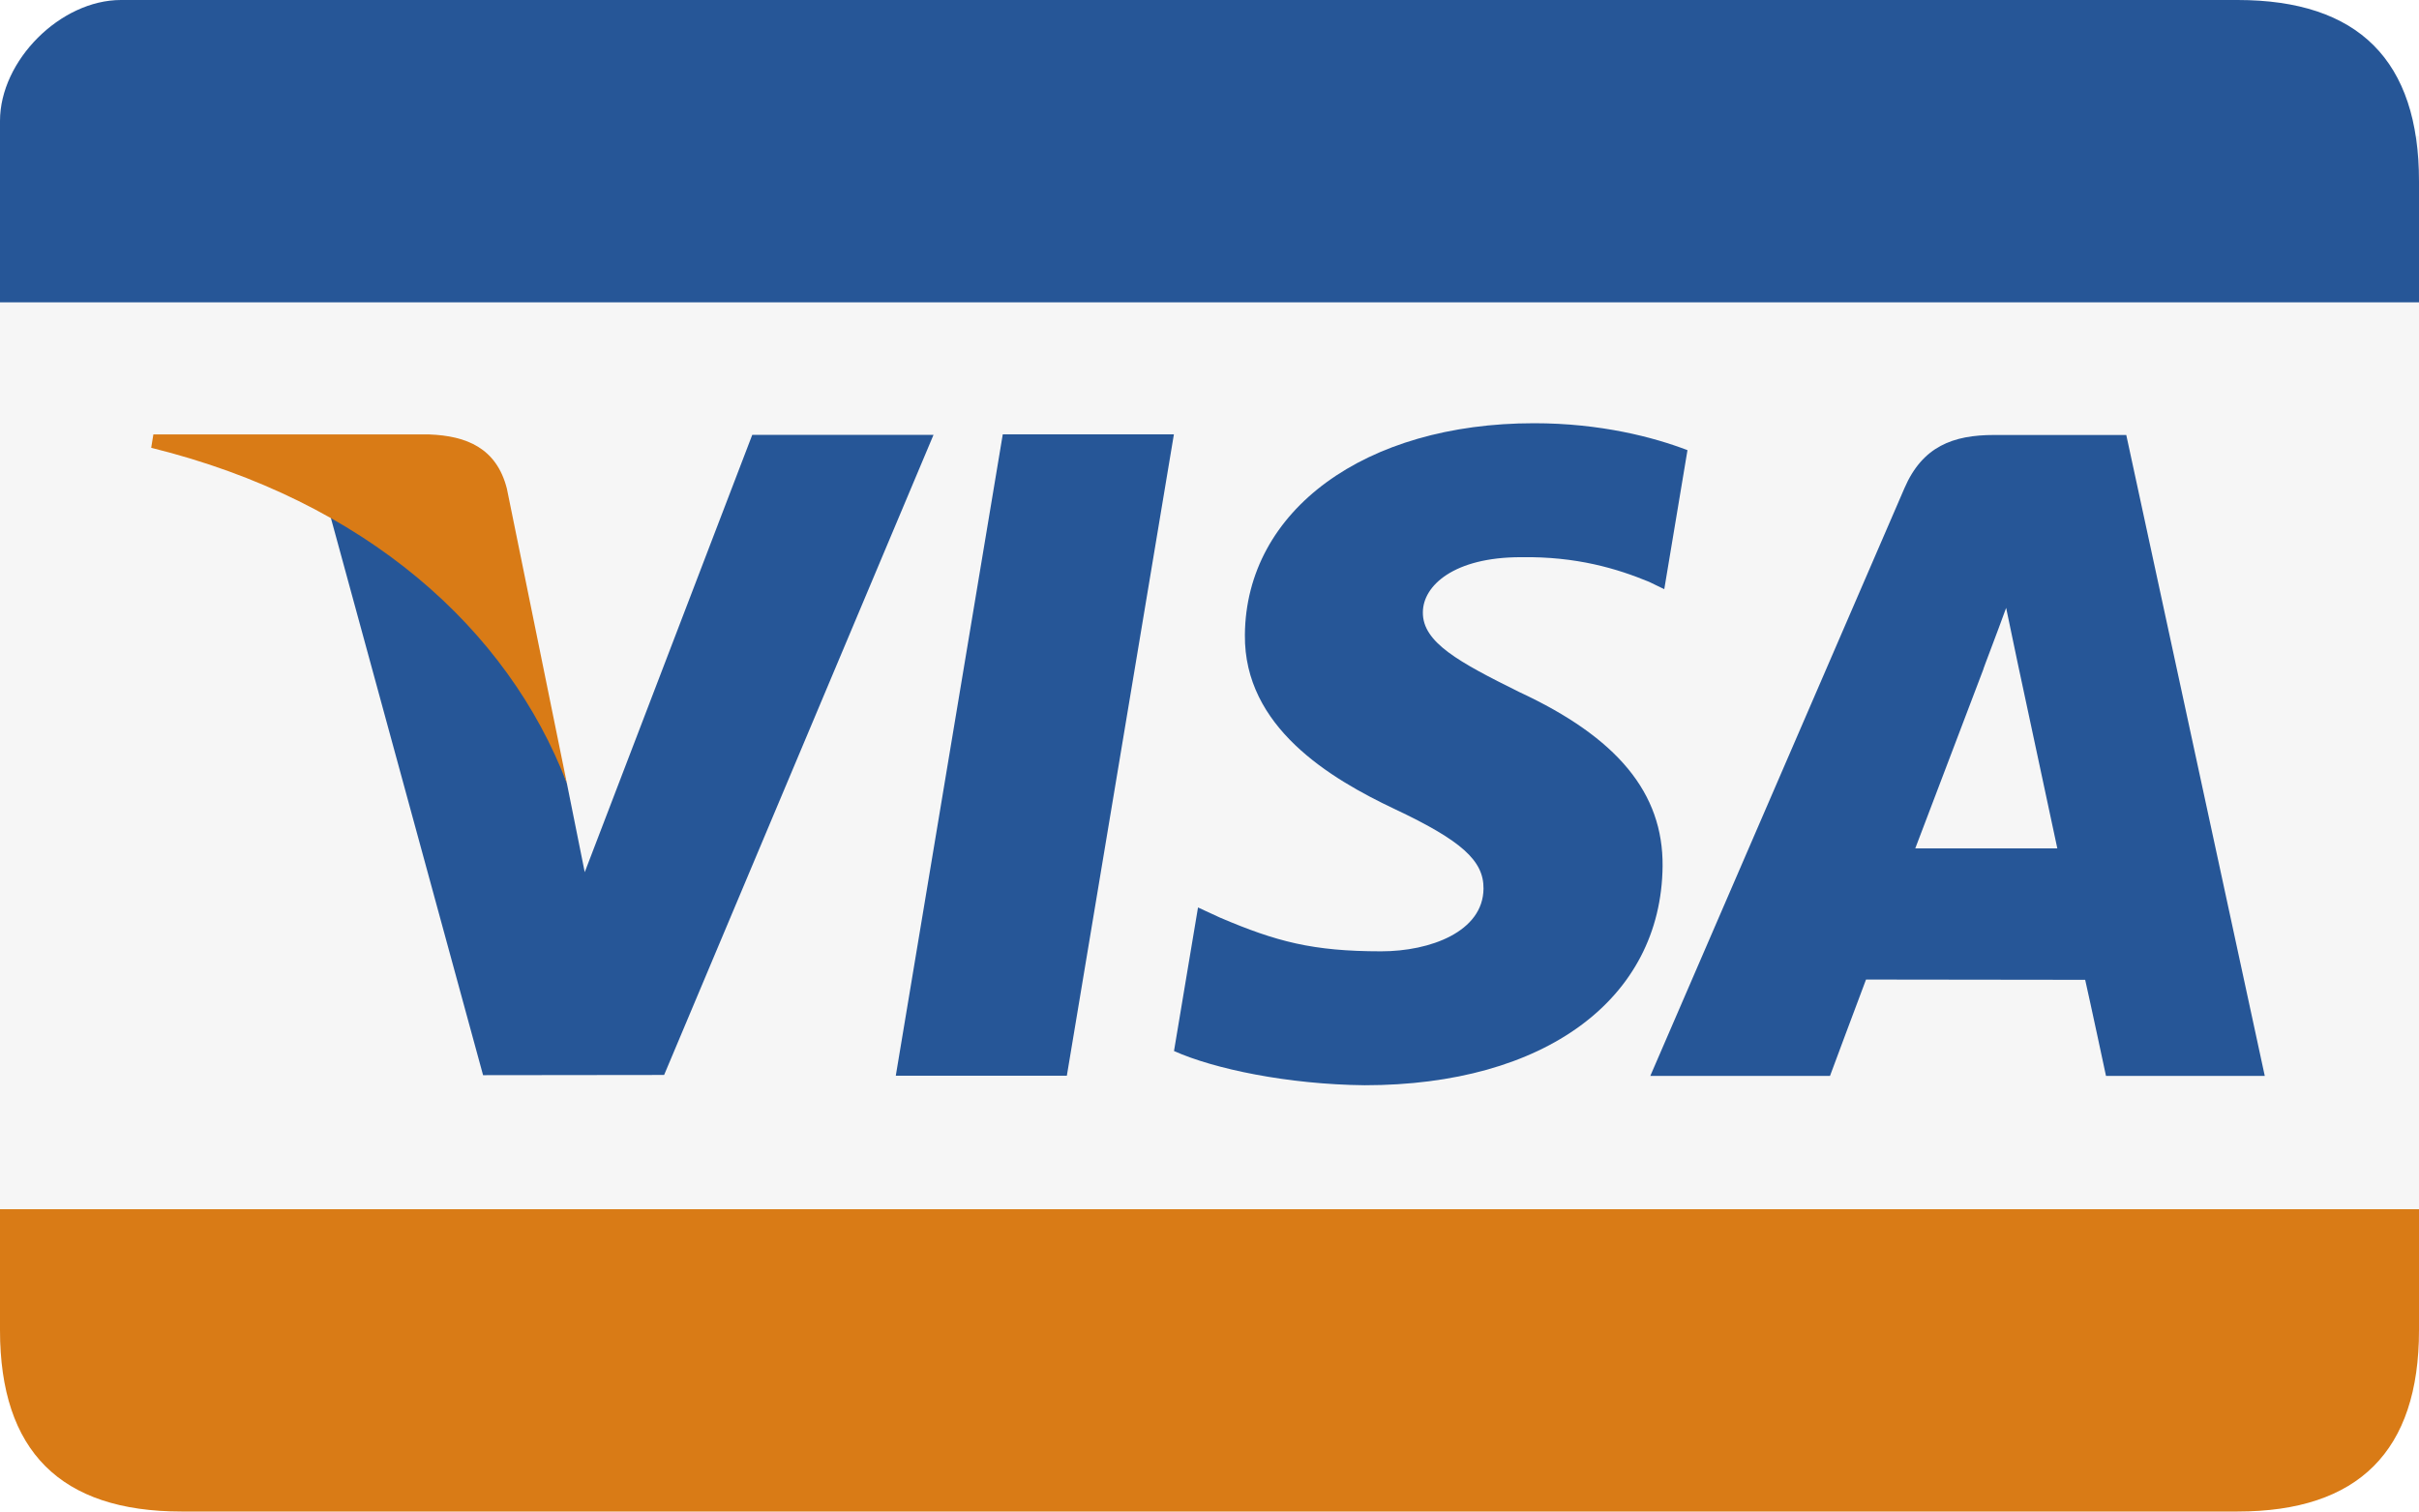
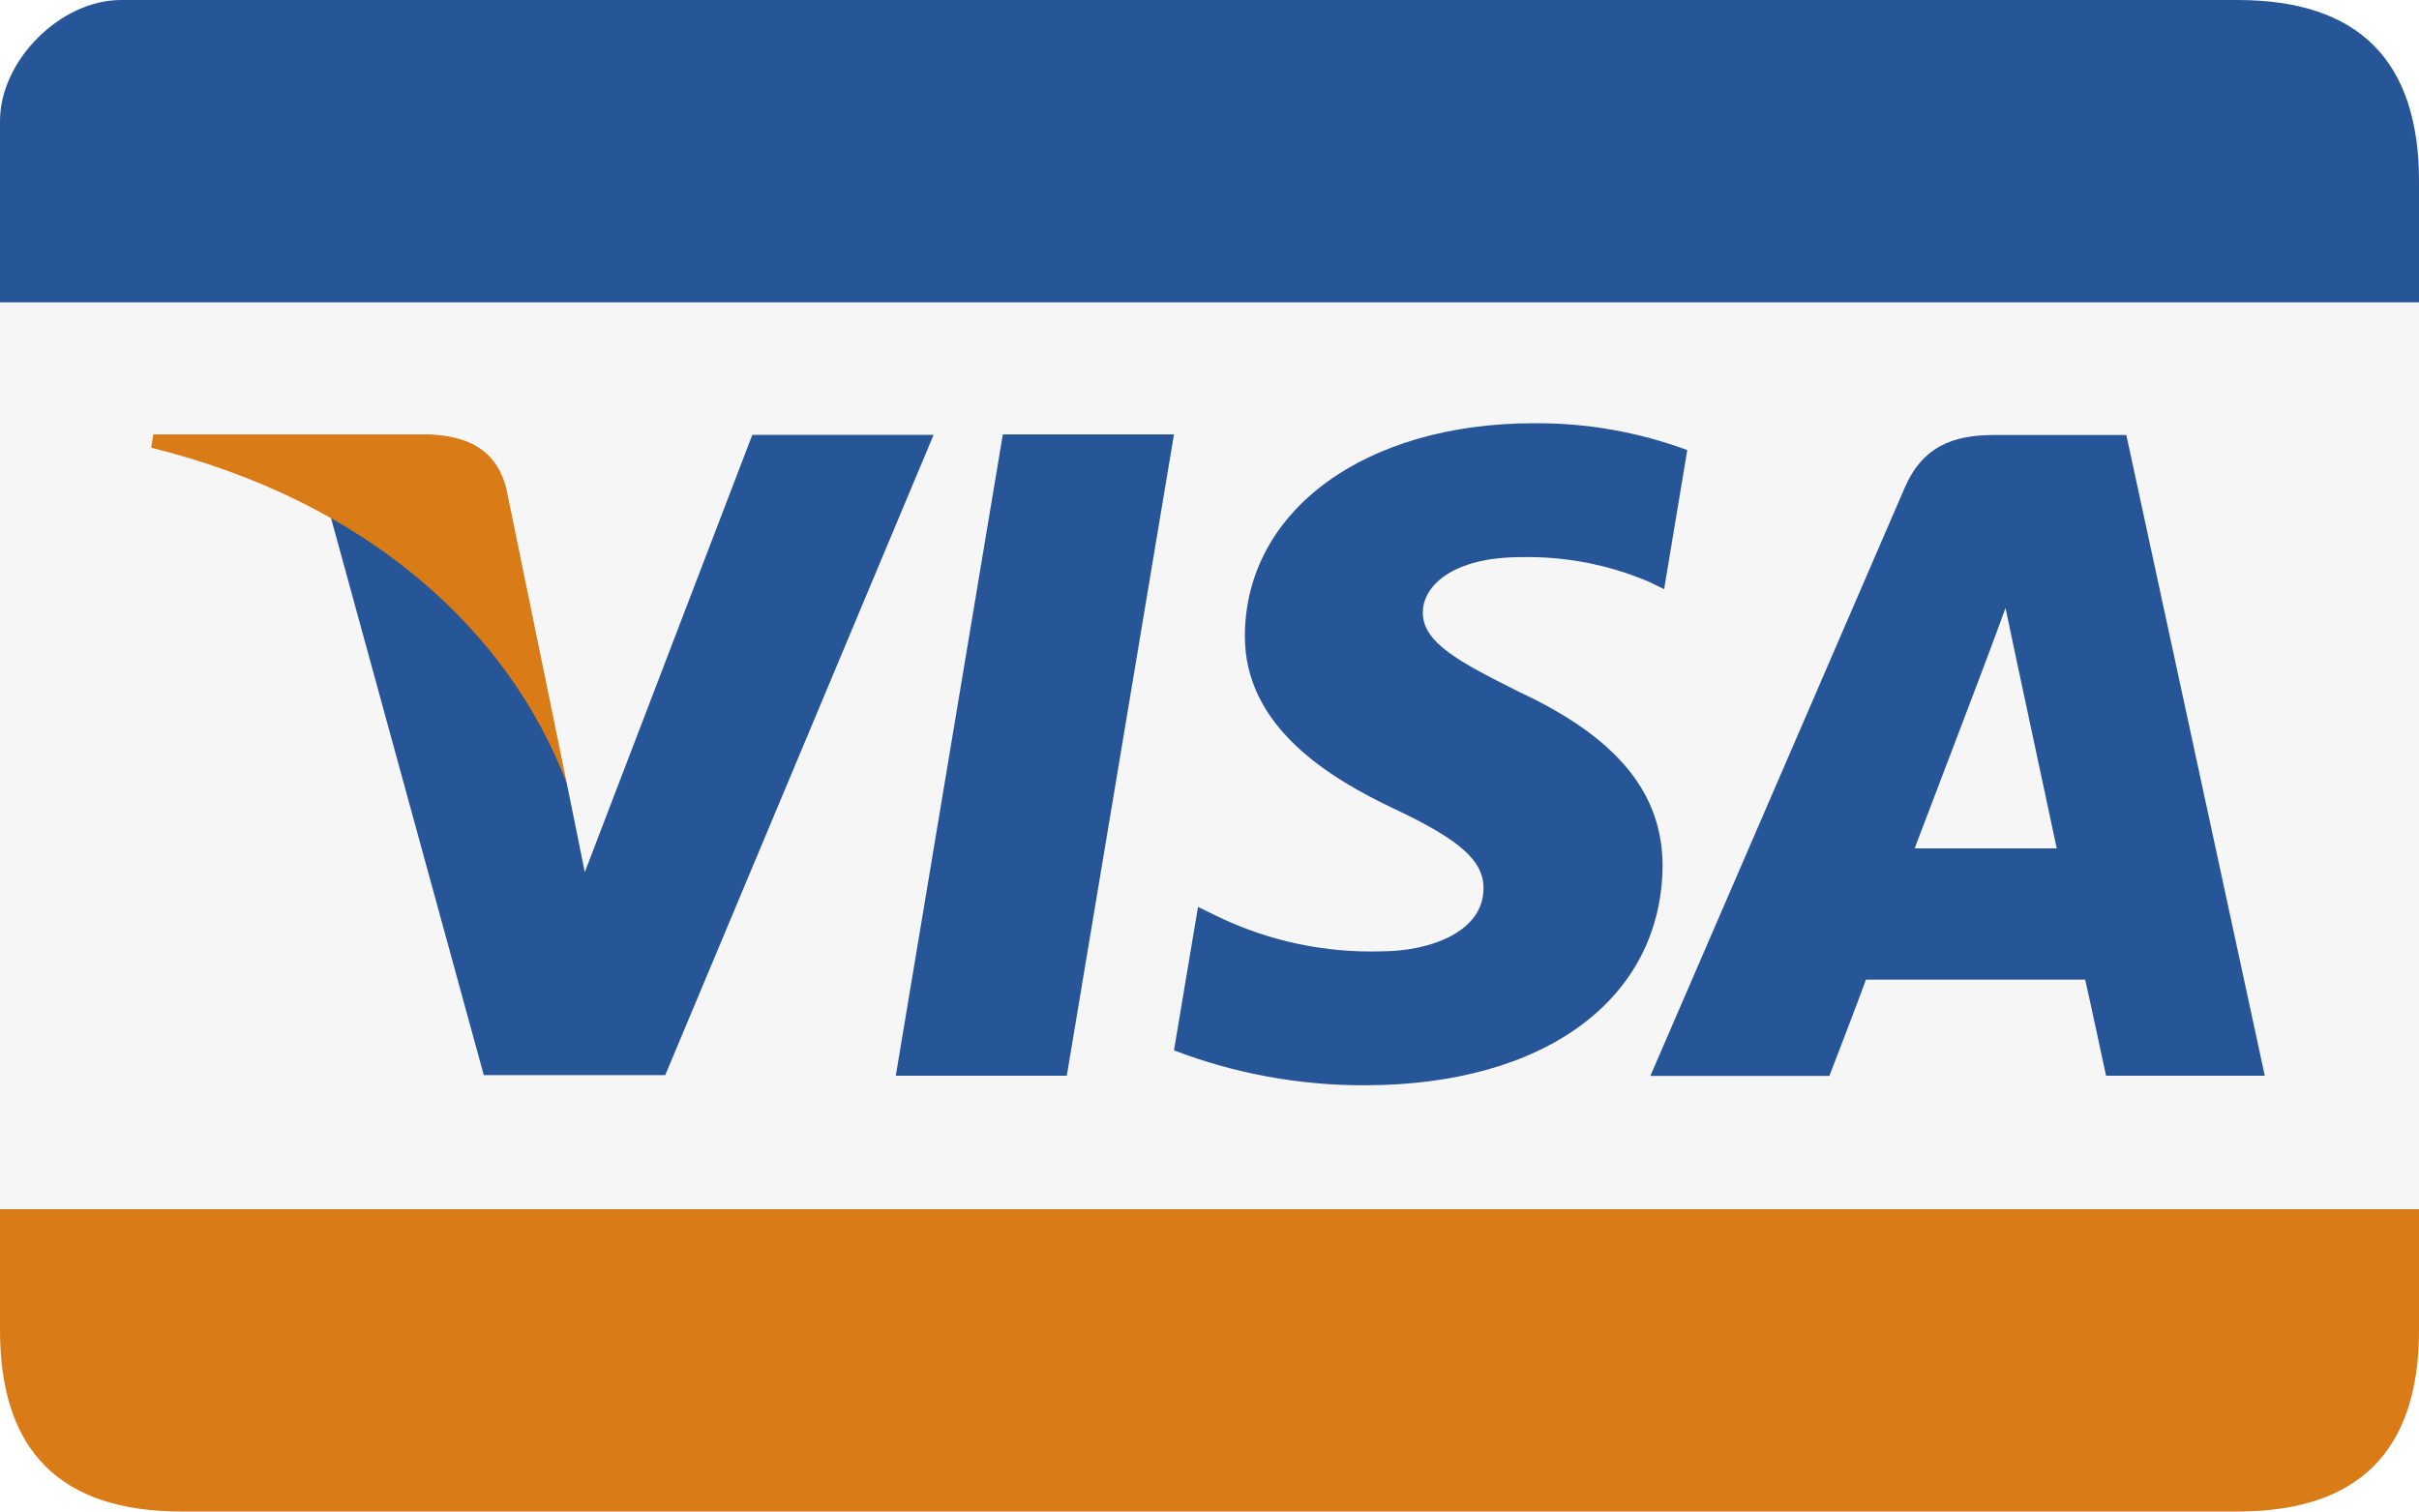
- <svg xmlns="http://www.w3.org/2000/svg" height="100px" version="1.1" viewBox="0 0 160 100" width="160px">
-   <defs />
-   <g fill="none" fill-rule="evenodd" id="Page-1" stroke="none" stroke-width="1">
-     <g id="Visa">
-       <rect d="M0,9 L0,89 L160,89 L160,9 L0,9 Z M0,9" fill="#F6F6F6" height="80" id="Rectangle-20" width="160" x="0" y="9" />
-       <path d="M148,1.01146687e-06 C140,1.76644588e-06 55.301,-1.60318373e-06 8,1.01146687e-06 C4,1.23257532e-06 -1.27897692e-13,4 7.10542736e-14,8 L7.10542736e-14,20 L160,20 C160,20 160,38.572 160,12 C160,4 156,1.01146687e-06 148,1.01146687e-06 Z M148,1.01146687e-06" fill="#265697" id="Rectangle-1" />
-       <path d="M0,80 C0,80 9.66373104e-07,80 0,88 C-4.6283987e-07,96 4,100 12,100 C56.623,100 140,100 148,100 C156,100 160,96 160,88 L160,80 L0,80 Z M0,80" fill="#D97B16" id="Rectangle-1" />
-       <path d="M111.615,29.782 C109.372,28.922 105.858,28 101.47,28 C90.286,28 82.408,33.755 82.341,42.003 C82.278,48.1 87.965,51.501 92.259,53.531 C96.664,55.61 98.145,56.937 98.124,58.794 C98.096,61.638 94.606,62.938 91.353,62.938 C86.823,62.938 84.416,62.294 80.699,60.71 L79.24,60.036 L77.652,69.534 C80.295,70.719 85.184,71.745 90.26,71.798 C102.157,71.798 109.881,66.109 109.969,57.302 C110.012,52.475 106.996,48.801 100.466,45.773 C96.51,43.81 94.087,42.5 94.113,40.513 C94.113,38.749 96.163,36.863 100.594,36.863 C104.296,36.805 106.977,37.629 109.066,38.489 L110.08,38.979 L111.615,29.782" fill="#265697" id="Shape" />
-       <path d="M140.638,28.778 L131.892,28.778 C129.183,28.778 127.156,29.533 125.966,32.297 L109.156,71.182 L121.041,71.182 C121.041,71.182 122.985,65.954 123.424,64.806 C124.723,64.806 136.269,64.824 137.92,64.824 C138.258,66.309 139.297,71.182 139.297,71.182 L149.799,71.182 L140.638,28.778 L140.638,28.778 Z M126.682,56.127 C127.618,53.682 131.191,44.265 131.191,44.265 C131.124,44.378 132.12,41.809 132.692,40.216 L133.457,43.874 C133.457,43.874 135.624,54.002 136.077,56.126 L126.682,56.127 L126.682,56.127 L126.682,56.127 L126.682,56.127 Z M126.682,56.127" fill="#265697" id="Shape" />
-       <path d="M59.25,71.169 L66.326,28.737 L77.645,28.737 L70.564,71.169 L59.25,71.169 Z M59.25,71.169" fill="#265697" id="Shape" />
-       <path d="M49.757,28.768 L38.676,57.703 L37.495,51.823 C35.432,45.045 29.005,37.701 21.819,34.024 L31.952,71.132 L43.927,71.118 L61.746,28.768 L49.757,28.768" fill="#265697" id="Shape" />
-       <path d="M28.396,28.742 L10.144,28.742 L10,29.625 C24.199,33.137 33.595,41.625 37.495,51.823 L33.526,32.324 C32.841,29.638 30.854,28.836 28.396,28.742" fill="#D97B16" id="Shape" />
-     </g>
-   </g>
+ <svg xmlns="http://www.w3.org/2000/svg" viewBox="0 0 160 100">
+   <rect y="9" width="160" height="80" fill="#f6f6f6" />
+   <path d="M148,0H8C4,0,0,4,0,8V20H160V12Q160,0,148,0Z" fill="#265697" />
+   <path d="M0,80v8q0,12,12,12H148q12,0,12-12V80Z" fill="#d97b16" />
+   <path d="M111.61,29.78A28.63,28.63,0,0,0,101.47,28c-11.18,0-19.06,5.76-19.13,14-.06,6.1,5.63,9.5,9.92,11.53s5.89,3.41,5.86,5.26c0,2.85-3.51,4.15-6.77,4.15A23.34,23.34,0,0,1,80.7,60.71L79.24,60l-1.59,9.49A35,35,0,0,0,90.26,71.8c11.9,0,19.62-5.69,19.71-14.5,0-4.83-3-8.5-9.5-11.53-4-2-6.38-3.27-6.36-5.26,0-1.76,2-3.65,6.48-3.65a20.48,20.48,0,0,1,8.48,1.63l1,.49,1.53-9.2" fill="#265697" />
+   <path d="M140.64,28.78h-8.75c-2.71,0-4.73.75-5.92,3.52L109.16,71.18H121S123,66,123.42,64.81h14.5c.34,1.49,1.38,6.36,1.38,6.36h10.5l-9.16-42.4Zm-14,27.35c.94-2.45,4.51-11.86,4.51-11.86s.93-2.46,1.5-4.05l.77,3.65s2.16,10.13,2.62,12.26Z" fill="#265697" />
+   <path d="M59.25,71.17l7.08-42.43H77.65L70.56,71.17Z" fill="#265697" />
+   <path d="M49.76,28.77,38.68,57.7l-1.19-5.88C35.43,45,29,37.7,21.82,34L32,71.13h12L61.75,28.77h-12" fill="#265697" />
+   <path d="M28.4,28.74H10.14l-.14.88c14.2,3.52,23.59,12,27.49,22.2l-4-19.5c-.69-2.68-2.68-3.48-5.13-3.58" fill="#d97b16" />
</svg>
